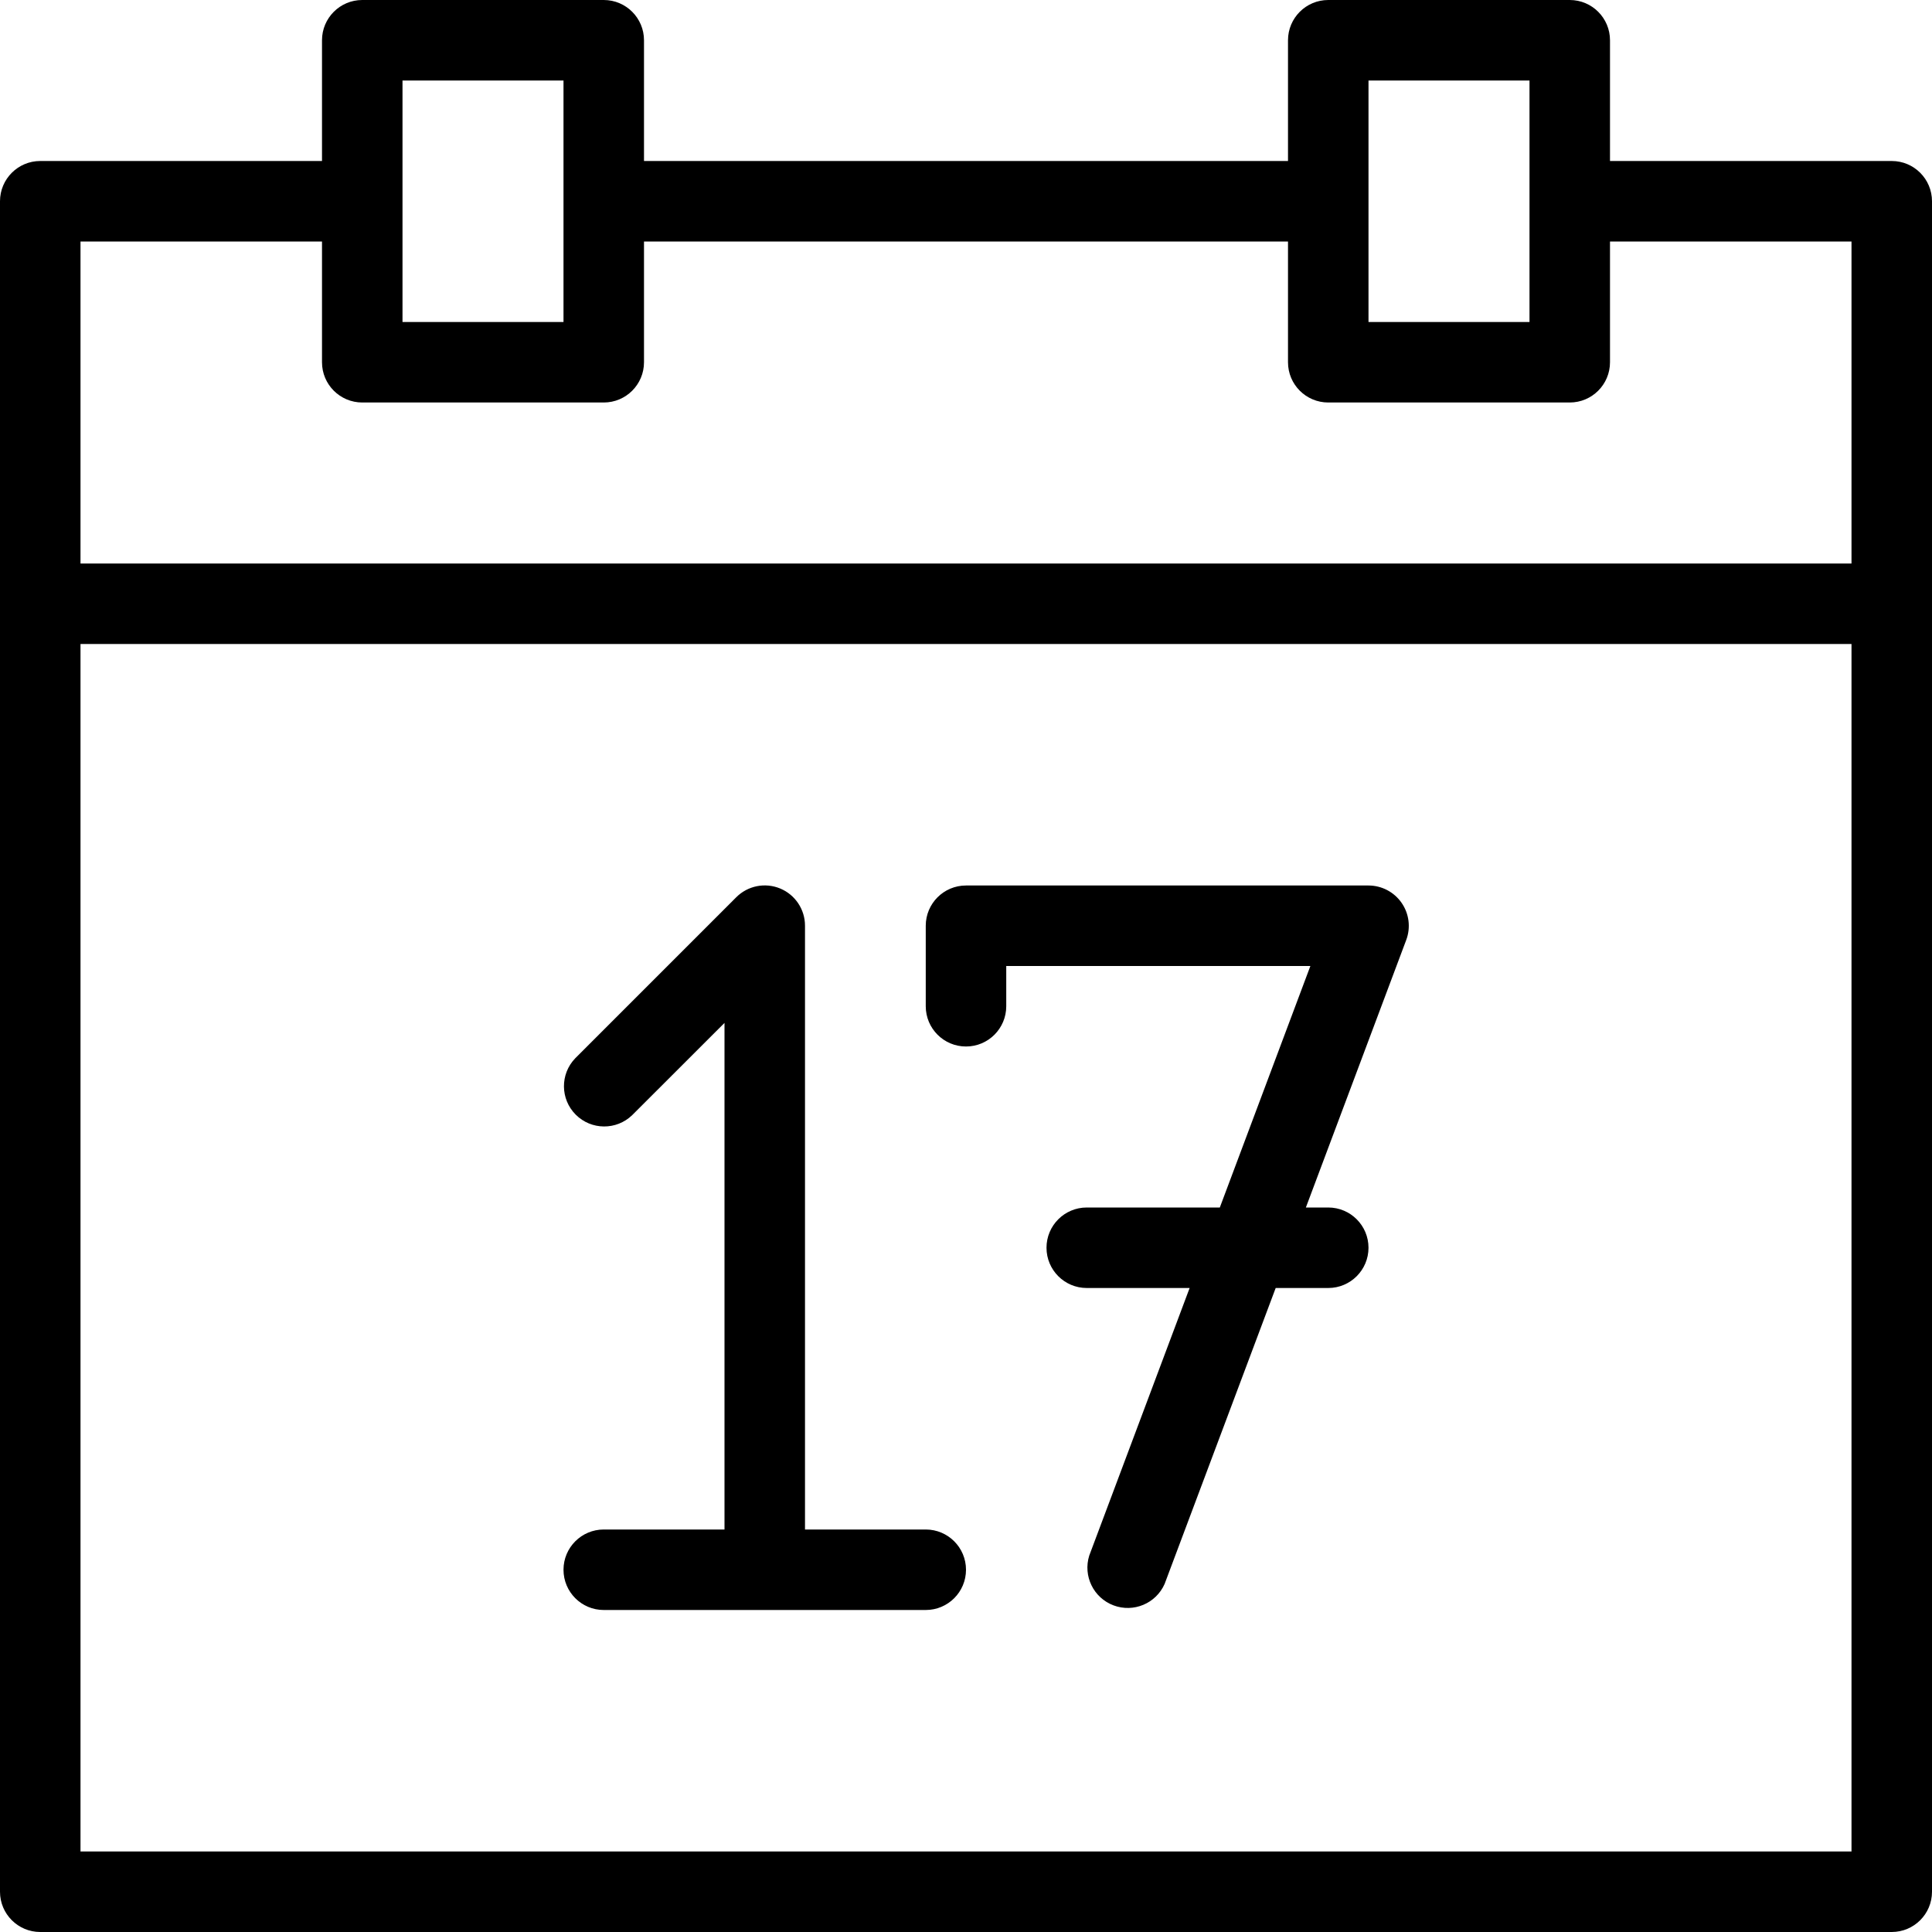
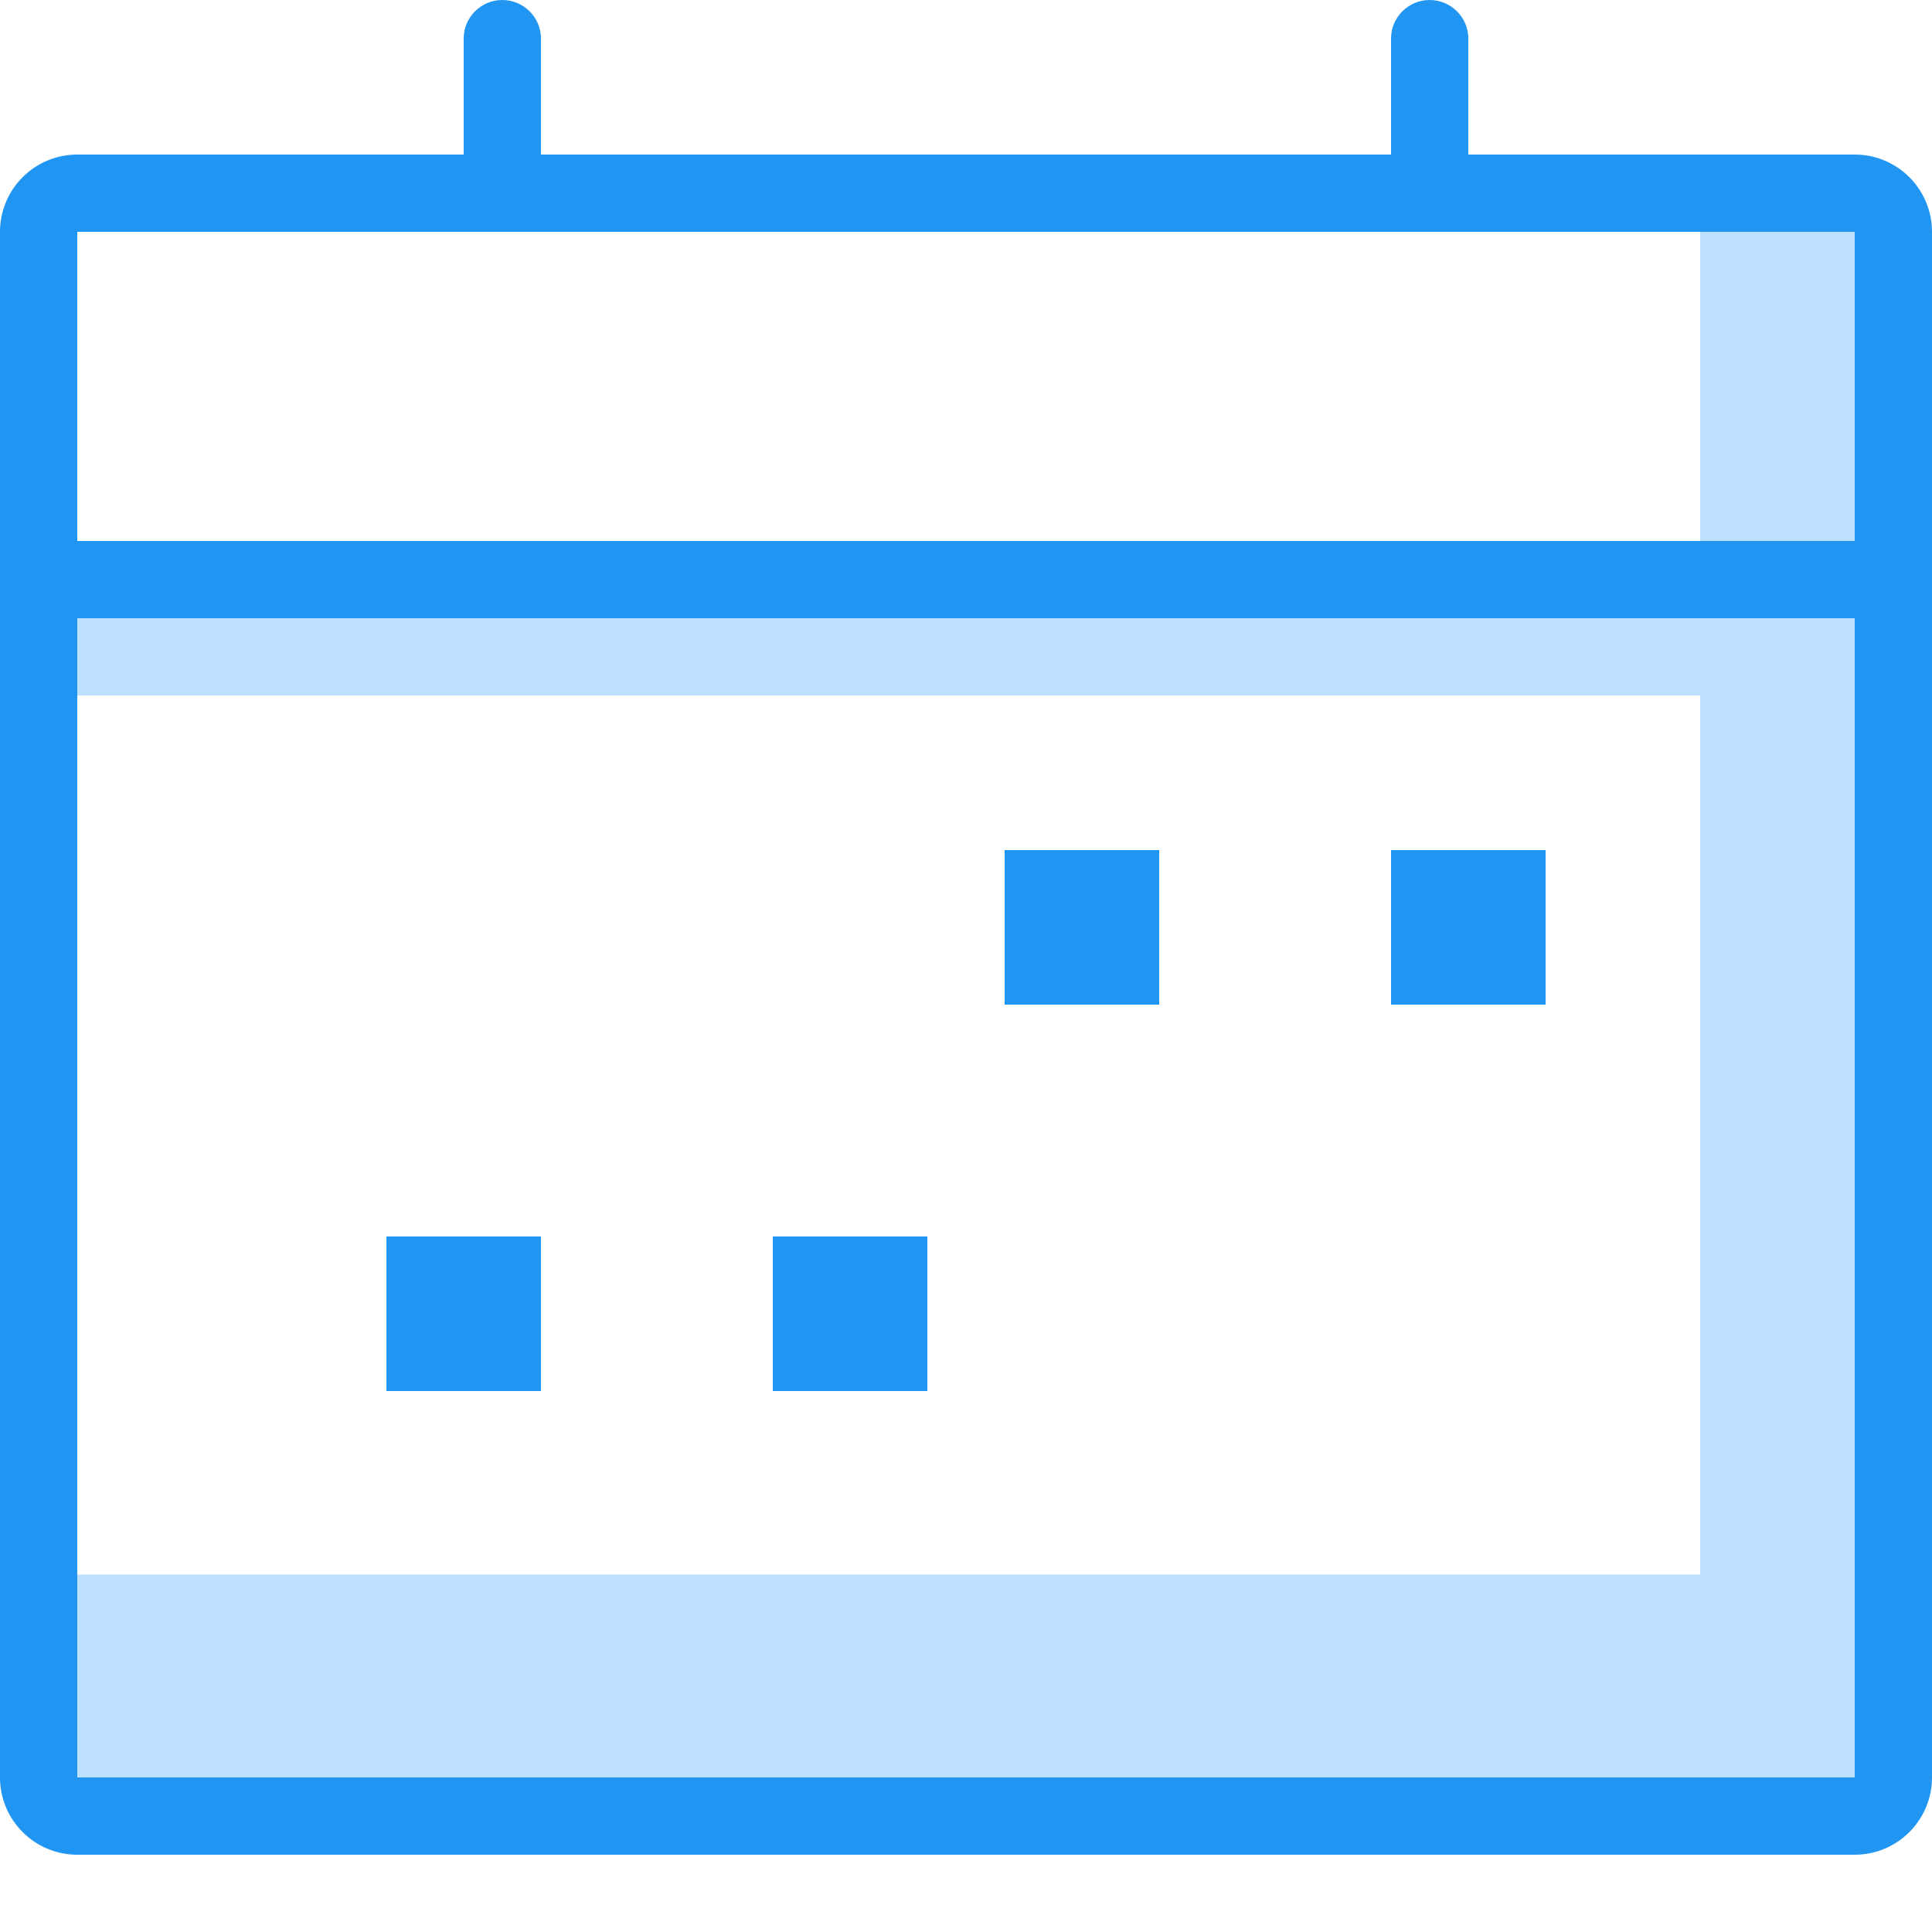
- <svg xmlns="http://www.w3.org/2000/svg" width="24" height="24" viewBox="0 0 24 24">
-   <path d="M23.5 2H20V.5a.5.5 0 0 0-.5-.5h-3a.5.5 0 0 0-.5.5V2H8V.5a.5.5 0 0 0-.5-.5h-3a.5.5 0 0 0-.5.5V2H.5a.5.5 0 0 0-.5.5v21a.5.5 0 0 0 .5.5h23a.5.5 0 0 0 .5-.5v-21a.5.5 0 0 0-.5-.5zM17 1h2v3h-2V1zM5 1h2v3H5V1zM4 3v1.5a.5.5 0 0 0 .5.5h3a.5.5 0 0 0 .5-.5V3h8v1.5a.5.5 0 0 0 .5.5h3a.5.5 0 0 0 .5-.5V3h3v4H1V3h3zM1 23V8h22v15H1z" />
-   <path d="M11.5 19H10v-7.5a.5.5 0 0 0-.854-.354l-2 2a.5.5 0 0 0 .707.707L9 12.707V19H7.5a.5.5 0 0 0 0 1h4a.5.5 0 0 0 0-1zm5.5-8h-5a.5.5 0 0 0-.5.5v1a.5.5 0 0 0 1 0V12h3.778l-1.125 3H13.5a.5.5 0 0 0 0 1h1.278l-1.247 3.324a.501.501 0 0 0 .936.353L15.847 16h.653a.5.5 0 0 0 0-1h-.278l1.247-3.324A.501.501 0 0 0 17 11z" />
+ <svg xmlns="http://www.w3.org/2000/svg" xmlns:xlink="http://www.w3.org/1999/xlink" viewBox="0 0 25 25">
+   <defs>
+     <path id="a" d="M0 0h2v2H0z" />
+   </defs>
+   <g fill="#bde1ff">
+     <path d="M22 3v5H1v1h21v11.375H.5V23H24V3h-2z" />
+     <path fill="#2195f2" d="M24 2h-5V.5c0-.276-.224-.5-.5-.5s-.5.224-.5.5V2H7V.5c0-.276-.224-.5-.5-.5S6 .224 6 .5V2H1c-.552 0-1 .448-1 1v20c0 .552.448 1 1 1h23c.552 0 1-.448 1-1V3c0-.552-.448-1-1-1zm0 21H1V8h23zM1 7V3h23v4z" />
+     <use fill="#2195f2" transform="translate(13 11)" xlink:href="#a" />
+     <use fill="#2195f2" transform="translate(18 11)" xlink:href="#a" />
+     <use fill="#2195f2" transform="translate(5 16)" xlink:href="#a" />
+     <use fill="#2195f2" transform="translate(10 16)" xlink:href="#a" />
+   </g>
</svg>
